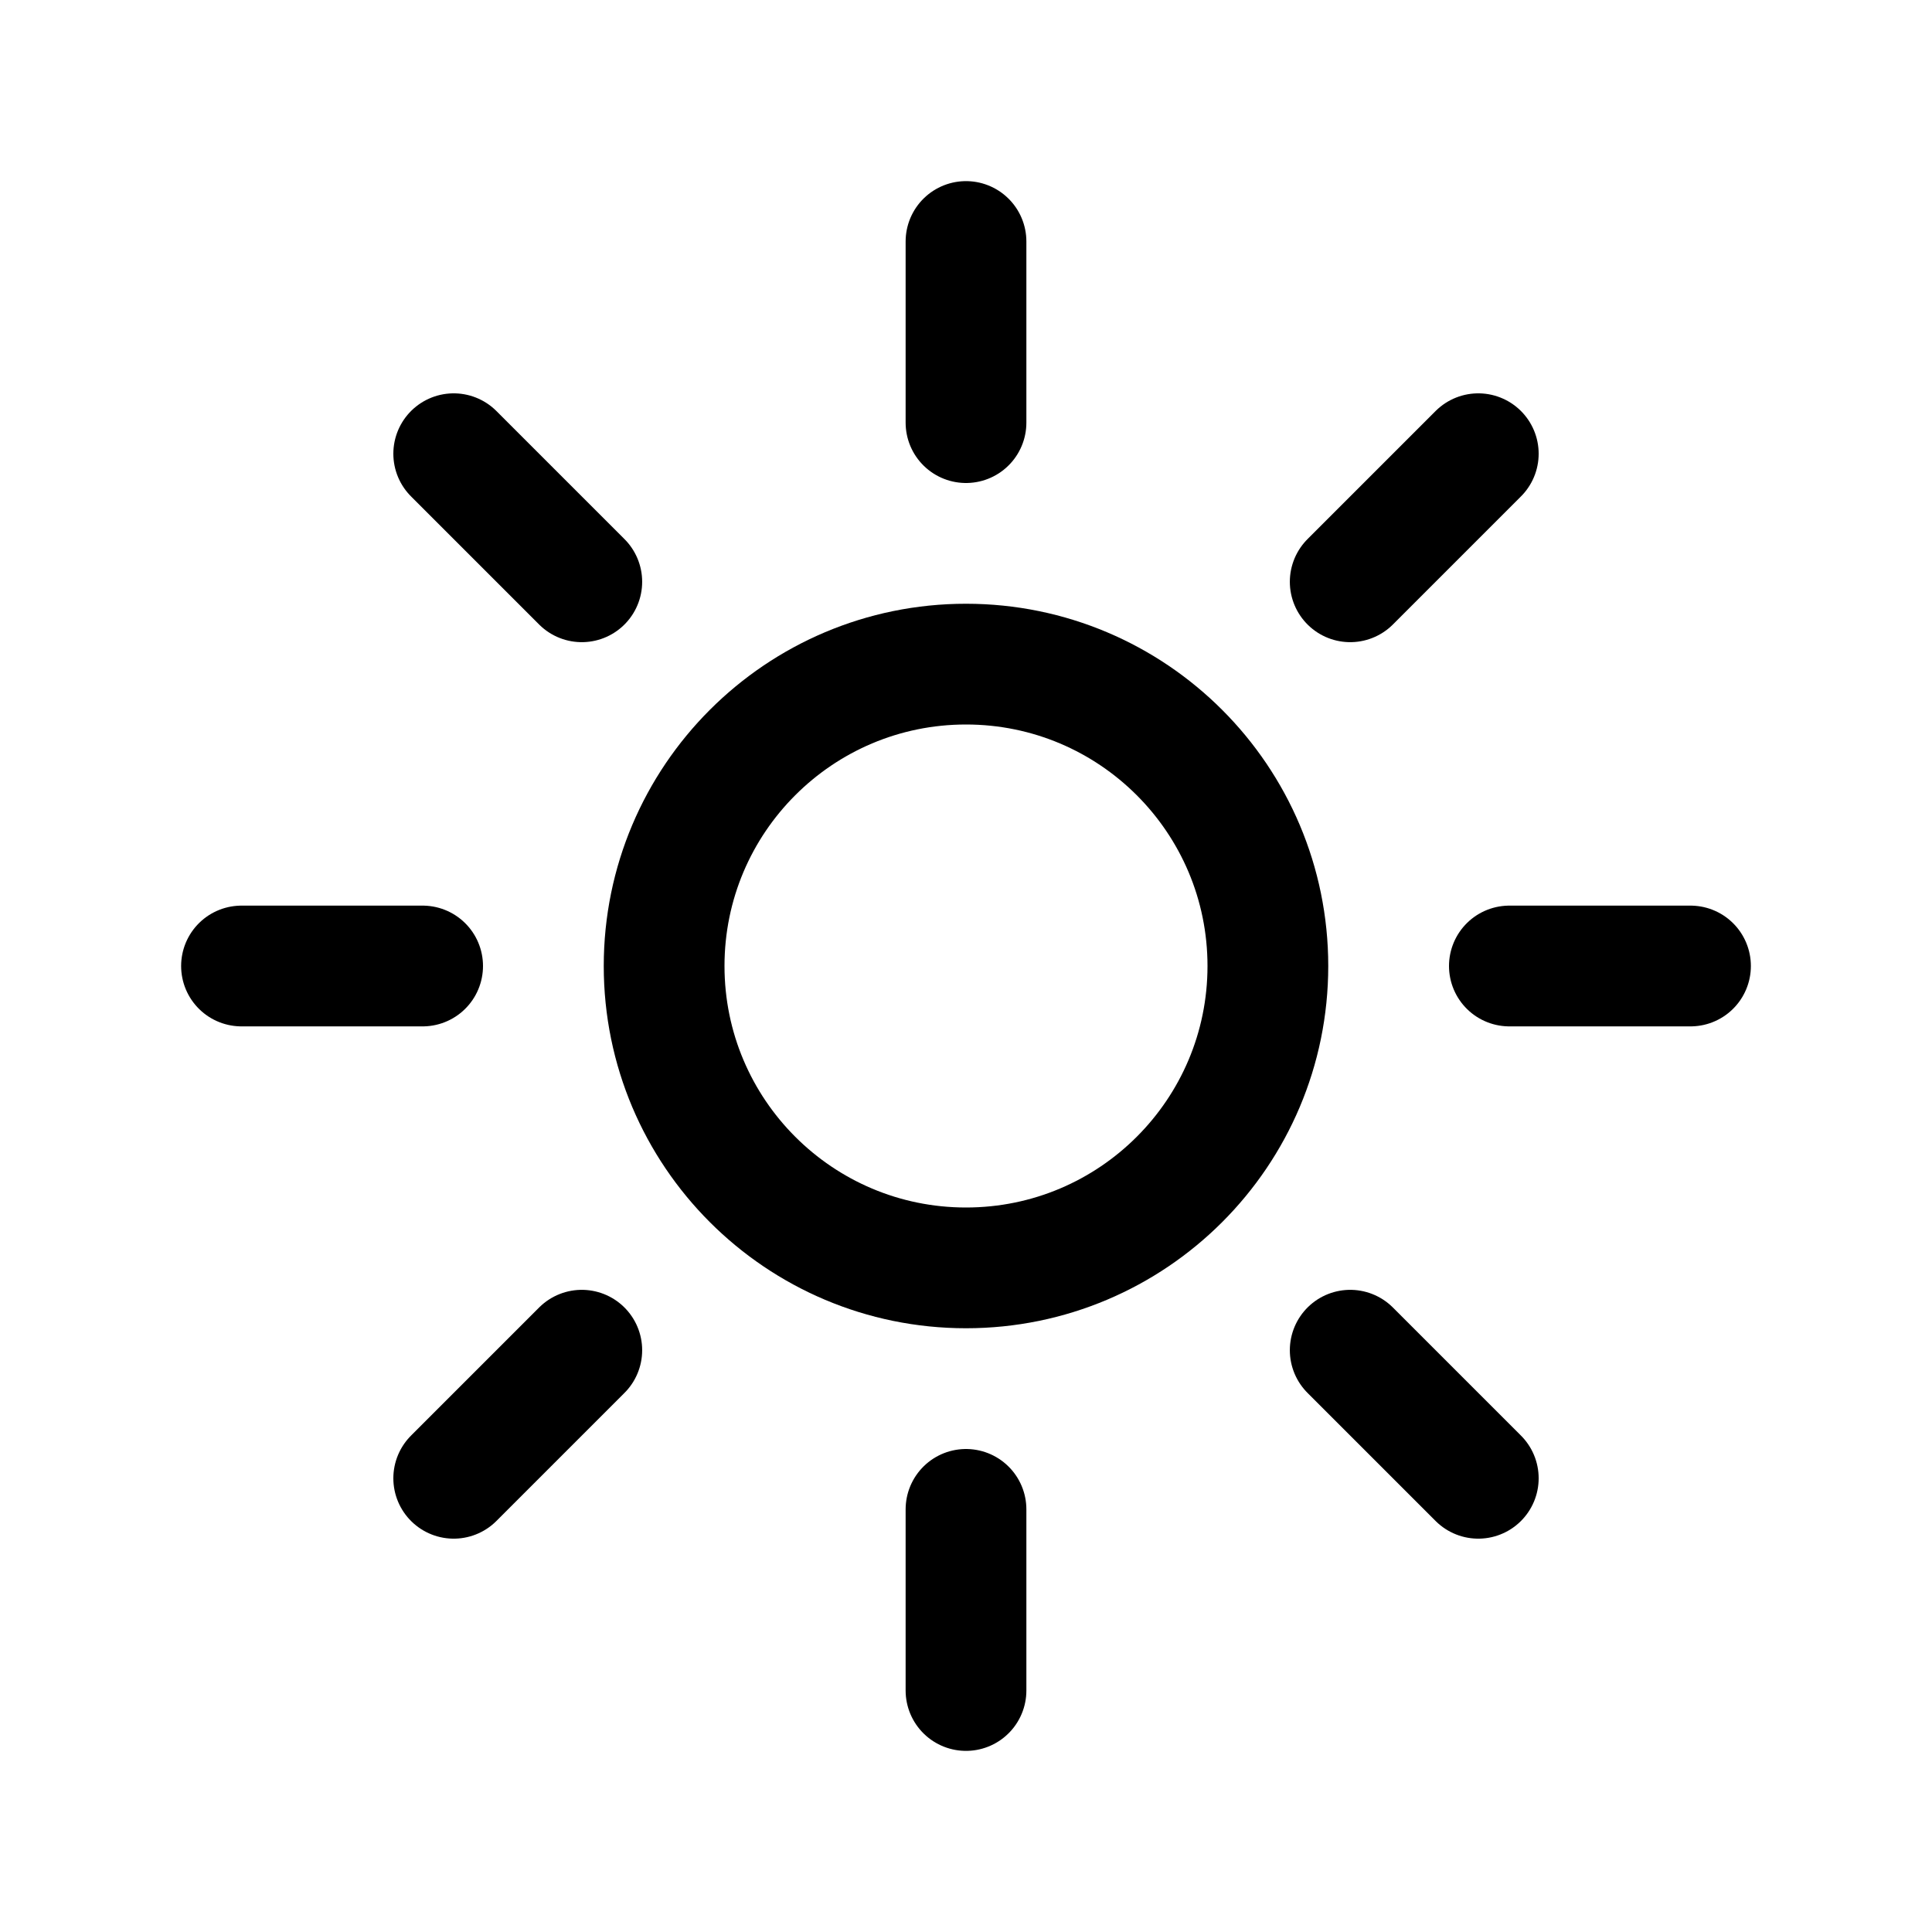
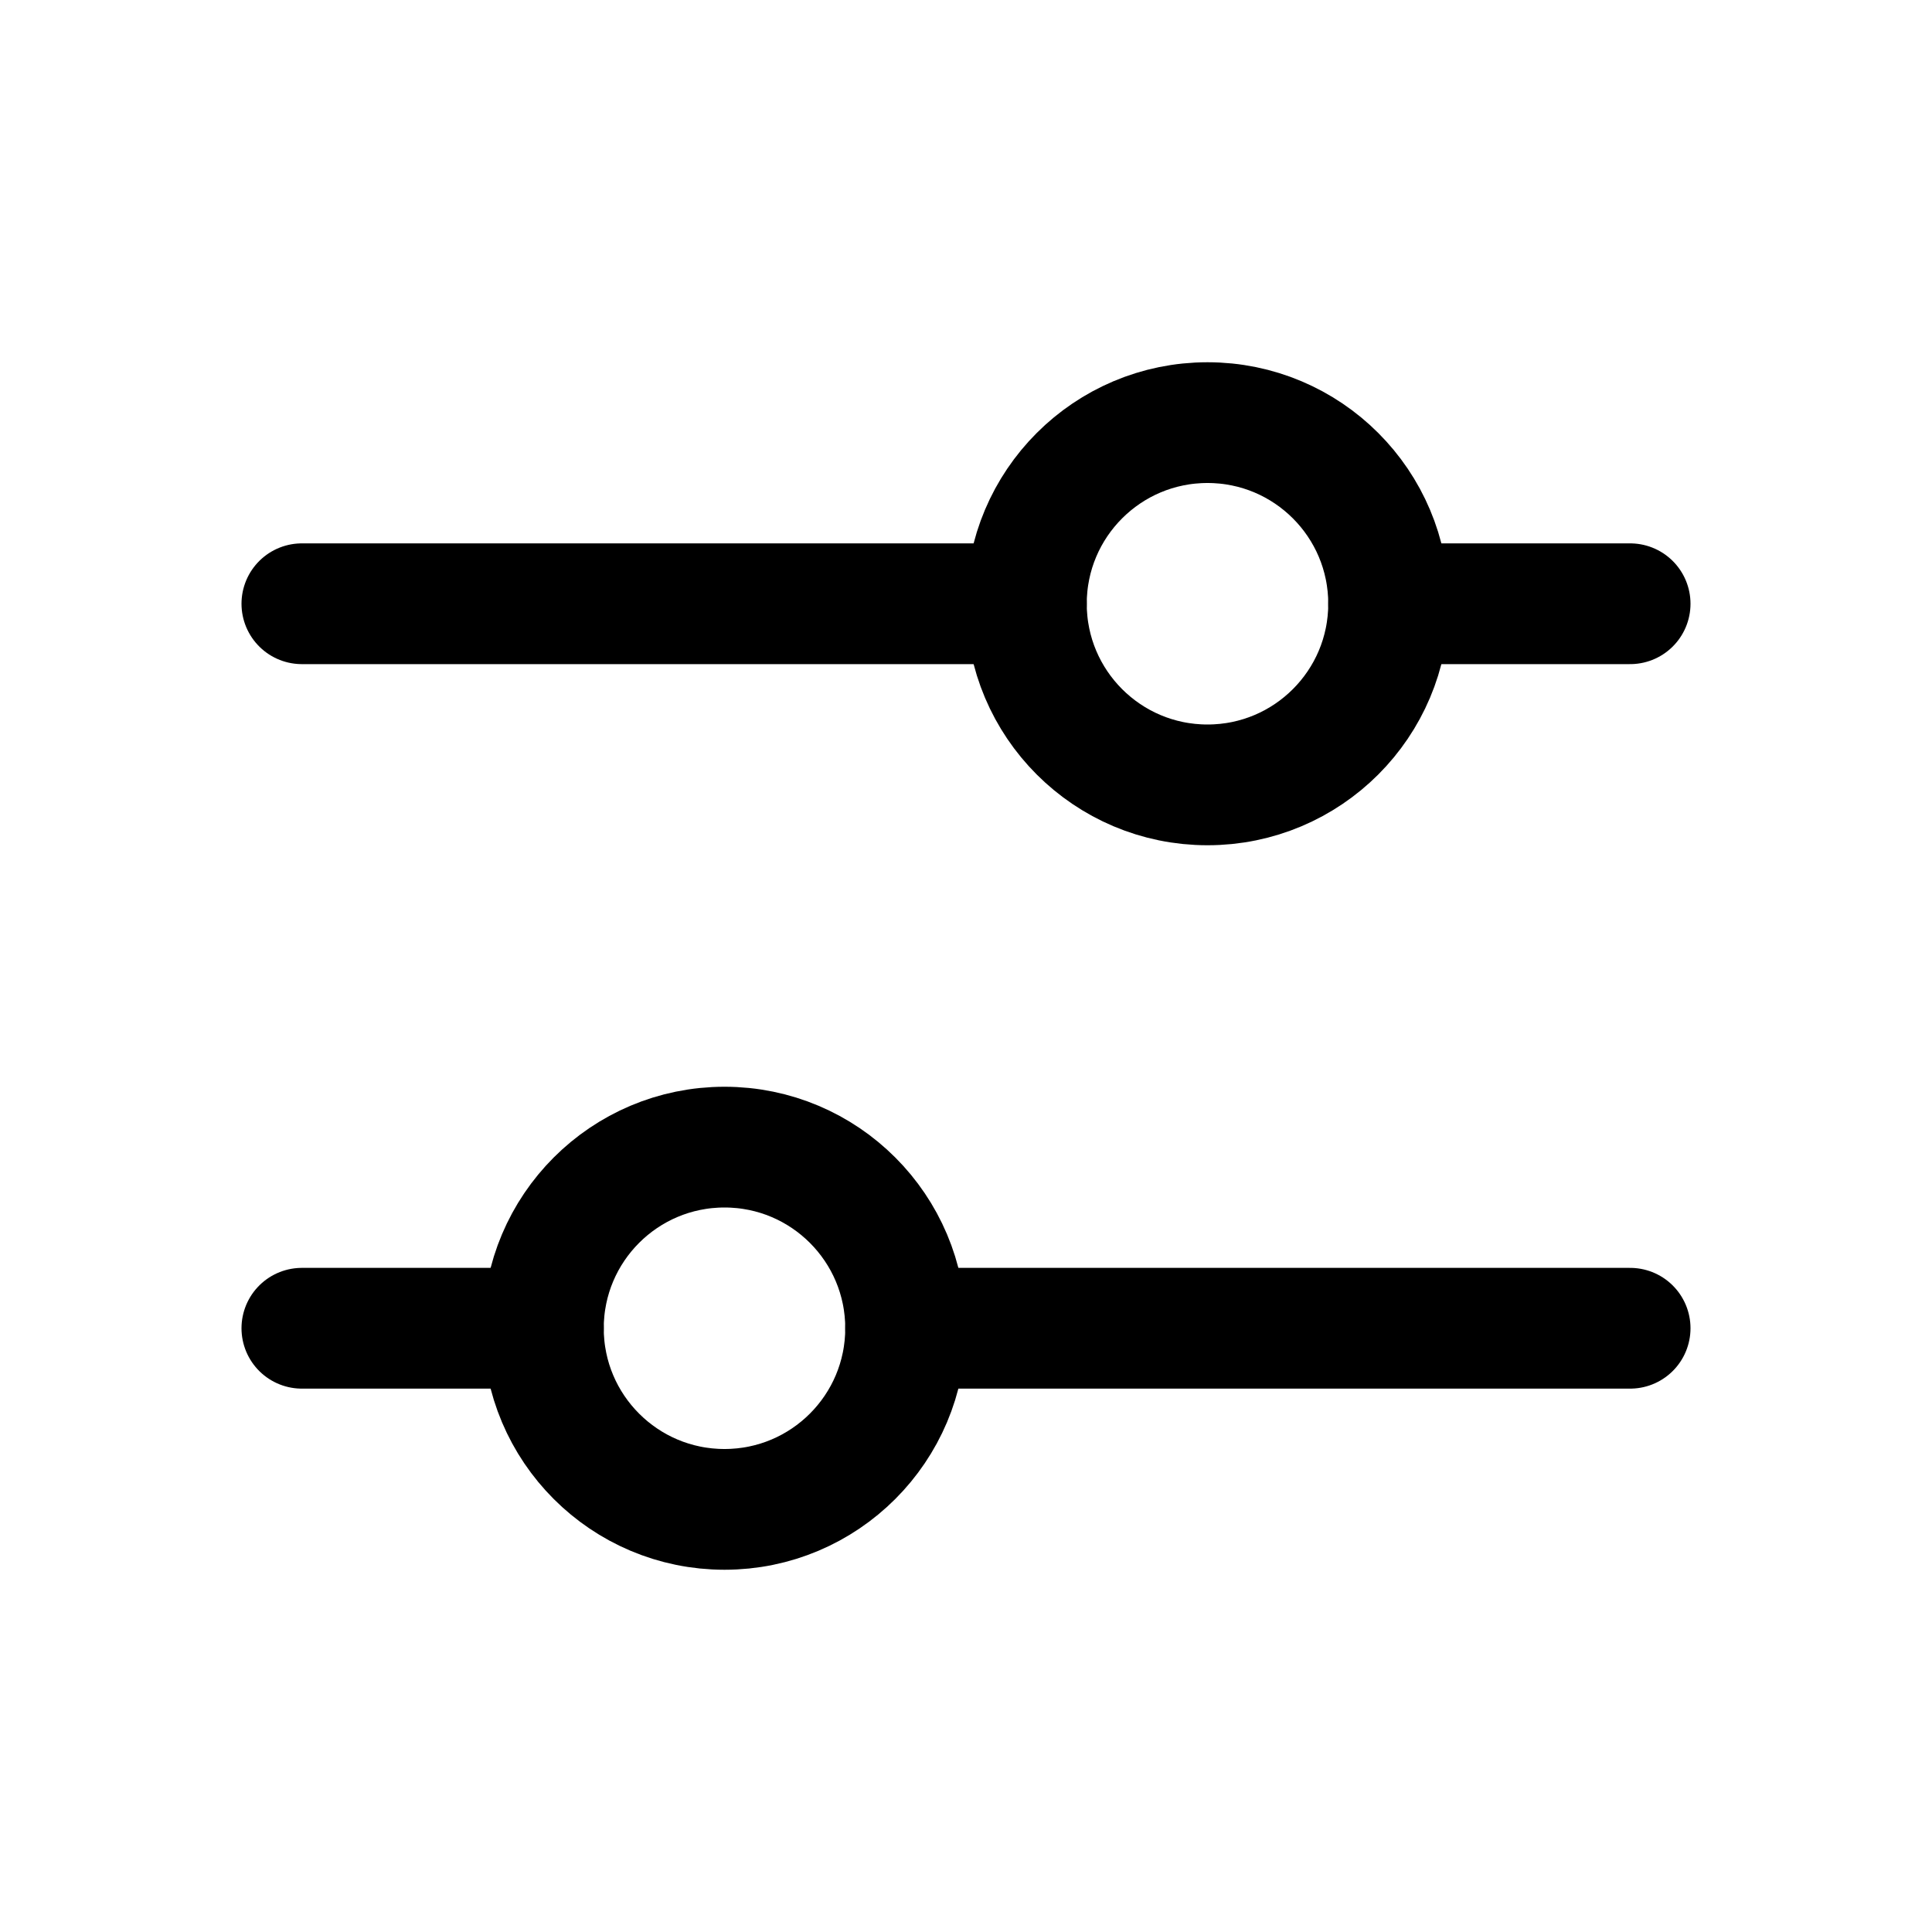
<svg xmlns="http://www.w3.org/2000/svg" width="256" height="256" viewBox="0 0 256 256" fill="none" stroke="#000000" stroke-width="16" stroke-linecap="round" stroke-linejoin="round">
-   <circle cx="128" cy="128" r="40" />
-   <path d="M128,32v24M128,200v24M32,128H56M200,128h24M60.12,60.12,77.09,77.09M178.91,178.91l16.97,16.97M195.88,60.12,178.91,77.09M77.09,178.91,60.12,195.88" />
+   <path d="M40,80H136M184,80h32M40,176H72M120,176h96" />
+   <circle cx="160" cy="80" r="24" />
+   <circle cx="96" cy="176" r="24" />
</svg>
